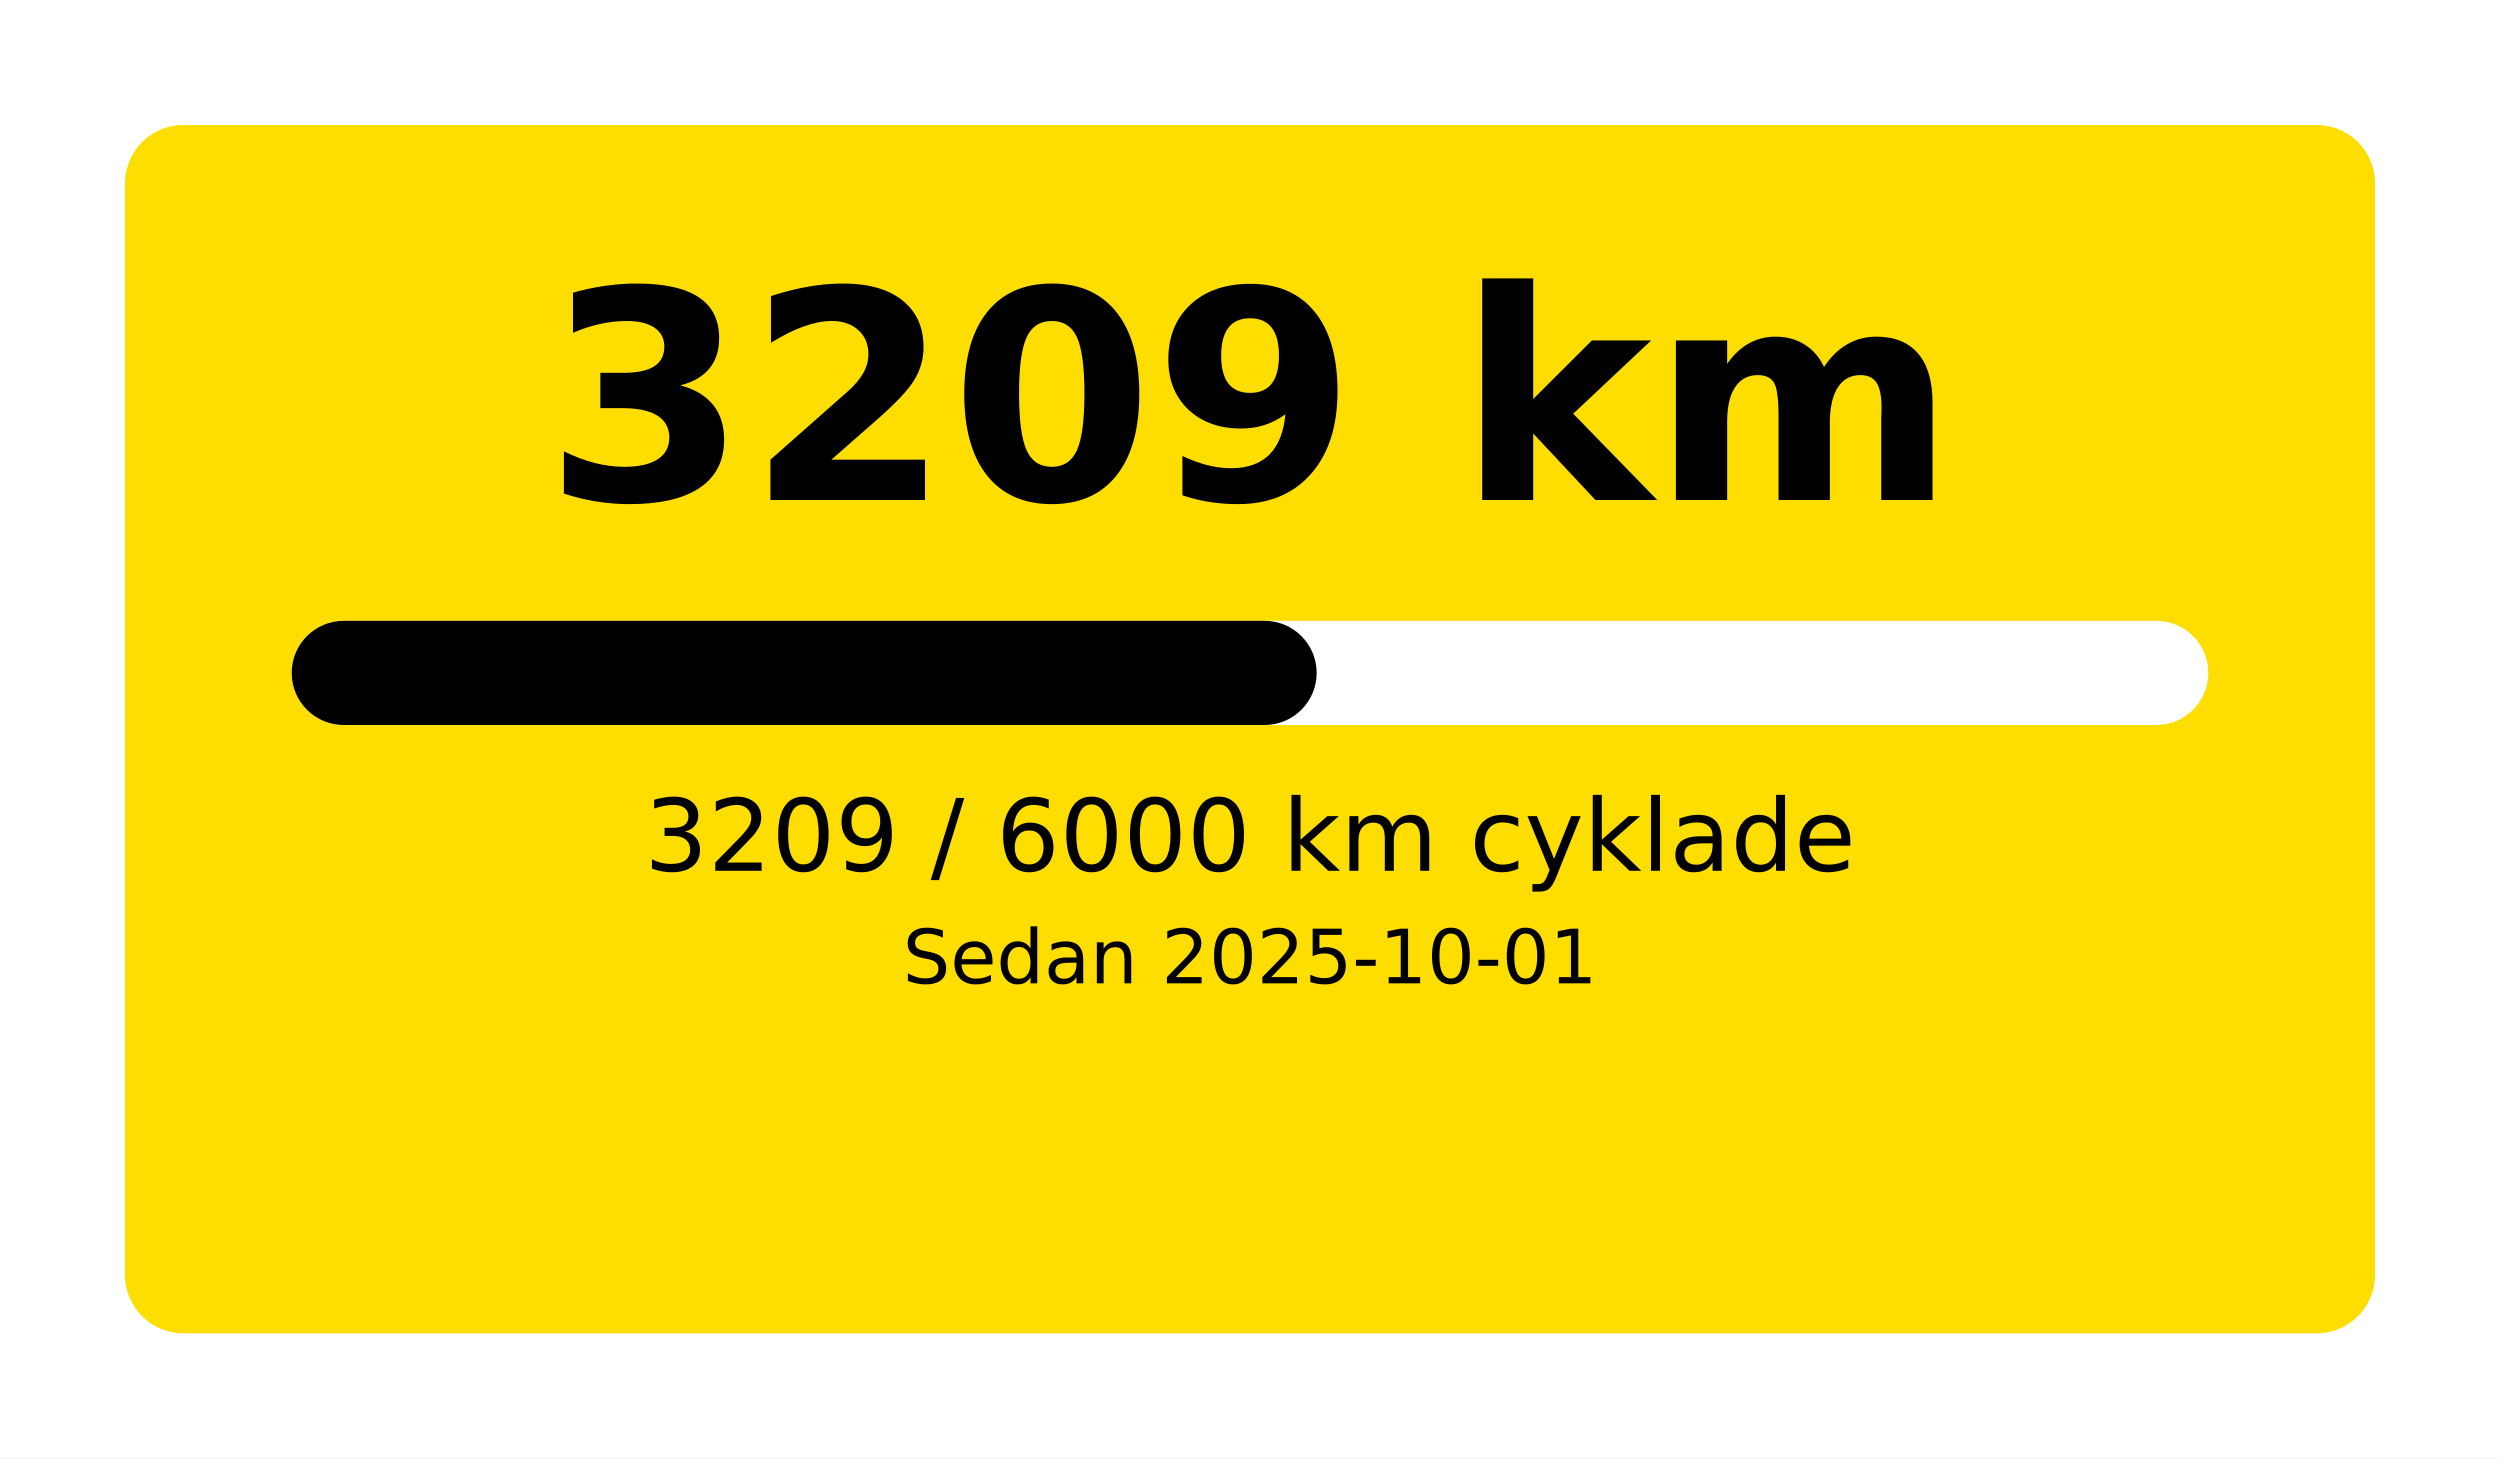
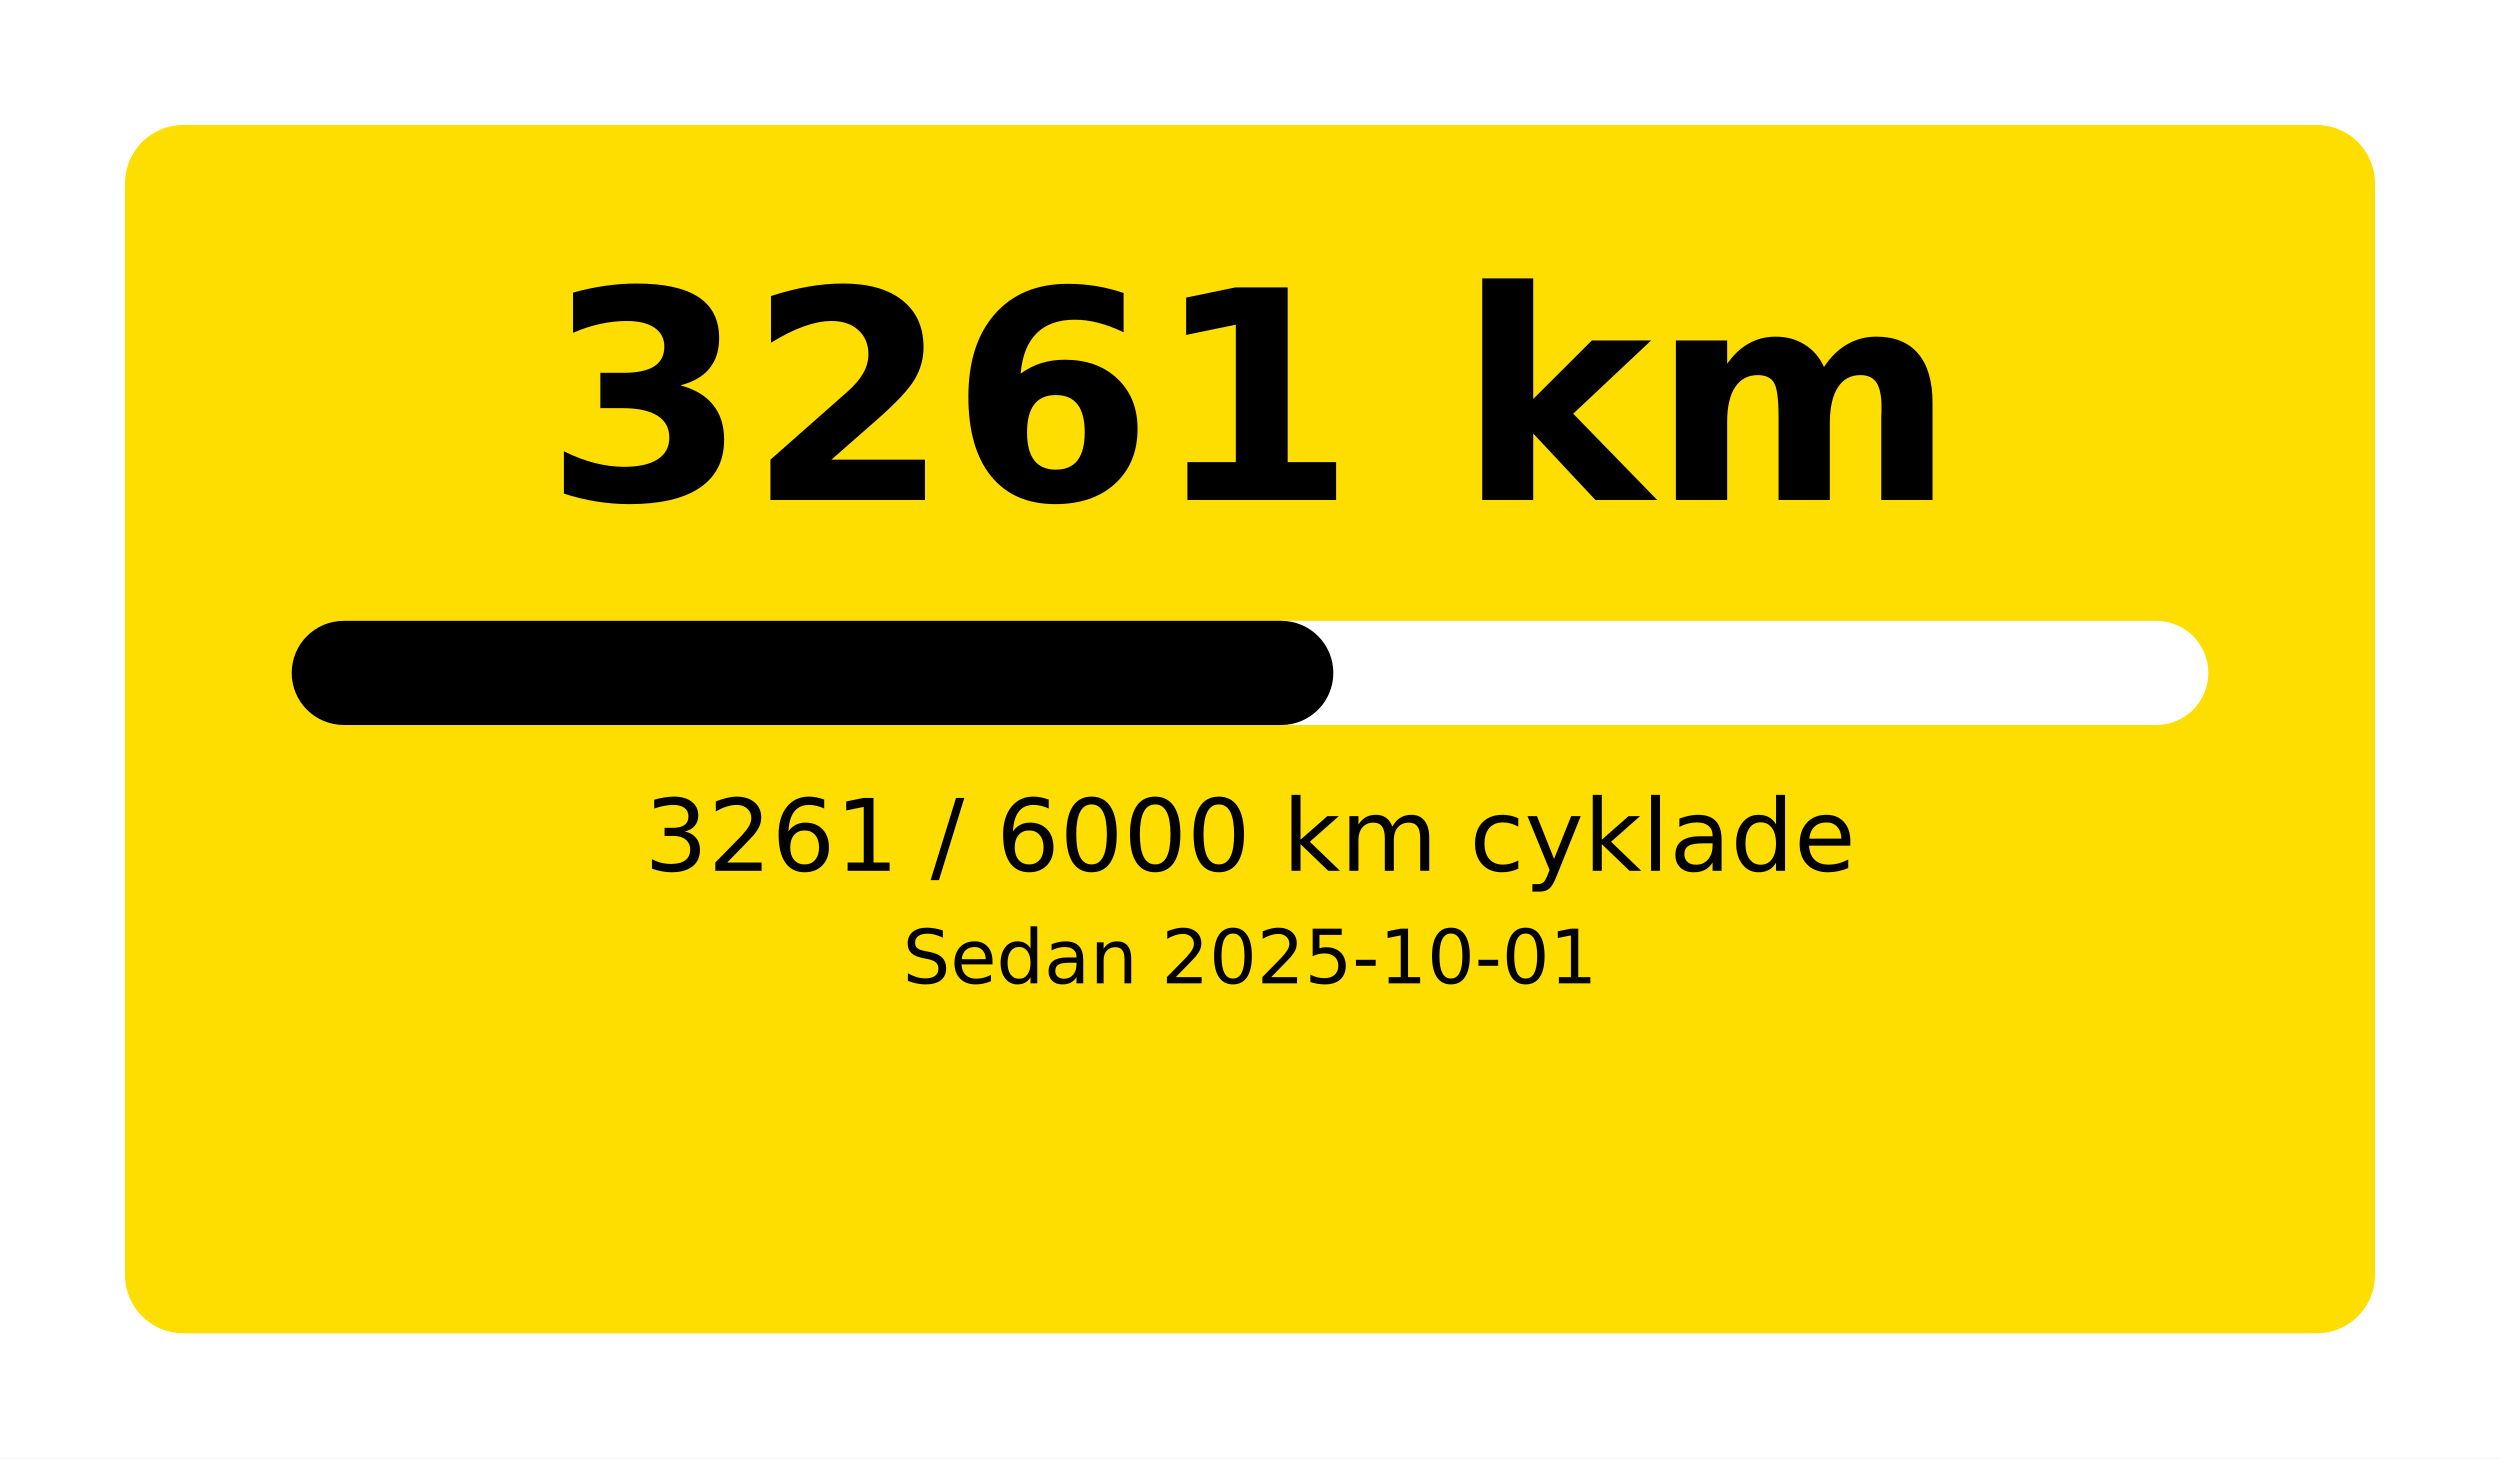
<svg xmlns="http://www.w3.org/2000/svg" width="1200" height="700" viewBox="0 0 1200 700">
  <rect x="0" y="0" width="1200" height="700" fill="#FFFFFF" />
  <rect x="60" y="60" rx="28" ry="28" width="1080" height="580" fill="#FEDD00" />
-   <text x="600.0" y="240" font-size="140" font-family="DejaVu Sans, Arial, sans-serif" font-weight="700" fill="#000000" text-anchor="middle">3209 km</text>
+   <text x="600.0" y="240" font-size="140" font-family="DejaVu Sans, Arial, sans-serif" font-weight="700" fill="#000000" text-anchor="middle">3261 km</text>
  <rect x="140" y="298" rx="25.0" ry="25.0" width="920" height="50" fill="#FFFFFF" />
-   <rect x="140" y="298" rx="25.0" ry="25.0" width="492" height="50" fill="#000000" />
-   <text x="600.0" y="418" font-size="48" font-family="DejaVu Sans, Arial, sans-serif" fill="#000000" text-anchor="middle">3209 / 6000 km cyklade</text>
+   <rect x="140" y="298" rx="25.0" ry="25.0" width="500" height="50" fill="#000000" />
+   <text x="600.0" y="418" font-size="48" font-family="DejaVu Sans, Arial, sans-serif" fill="#000000" text-anchor="middle">3261 / 6000 km cyklade</text>
  <text x="600.0" y="472" font-size="36" font-family="DejaVu Sans, Arial, sans-serif" fill="#000000" text-anchor="middle">Sedan 2025-10-01</text>
</svg>
